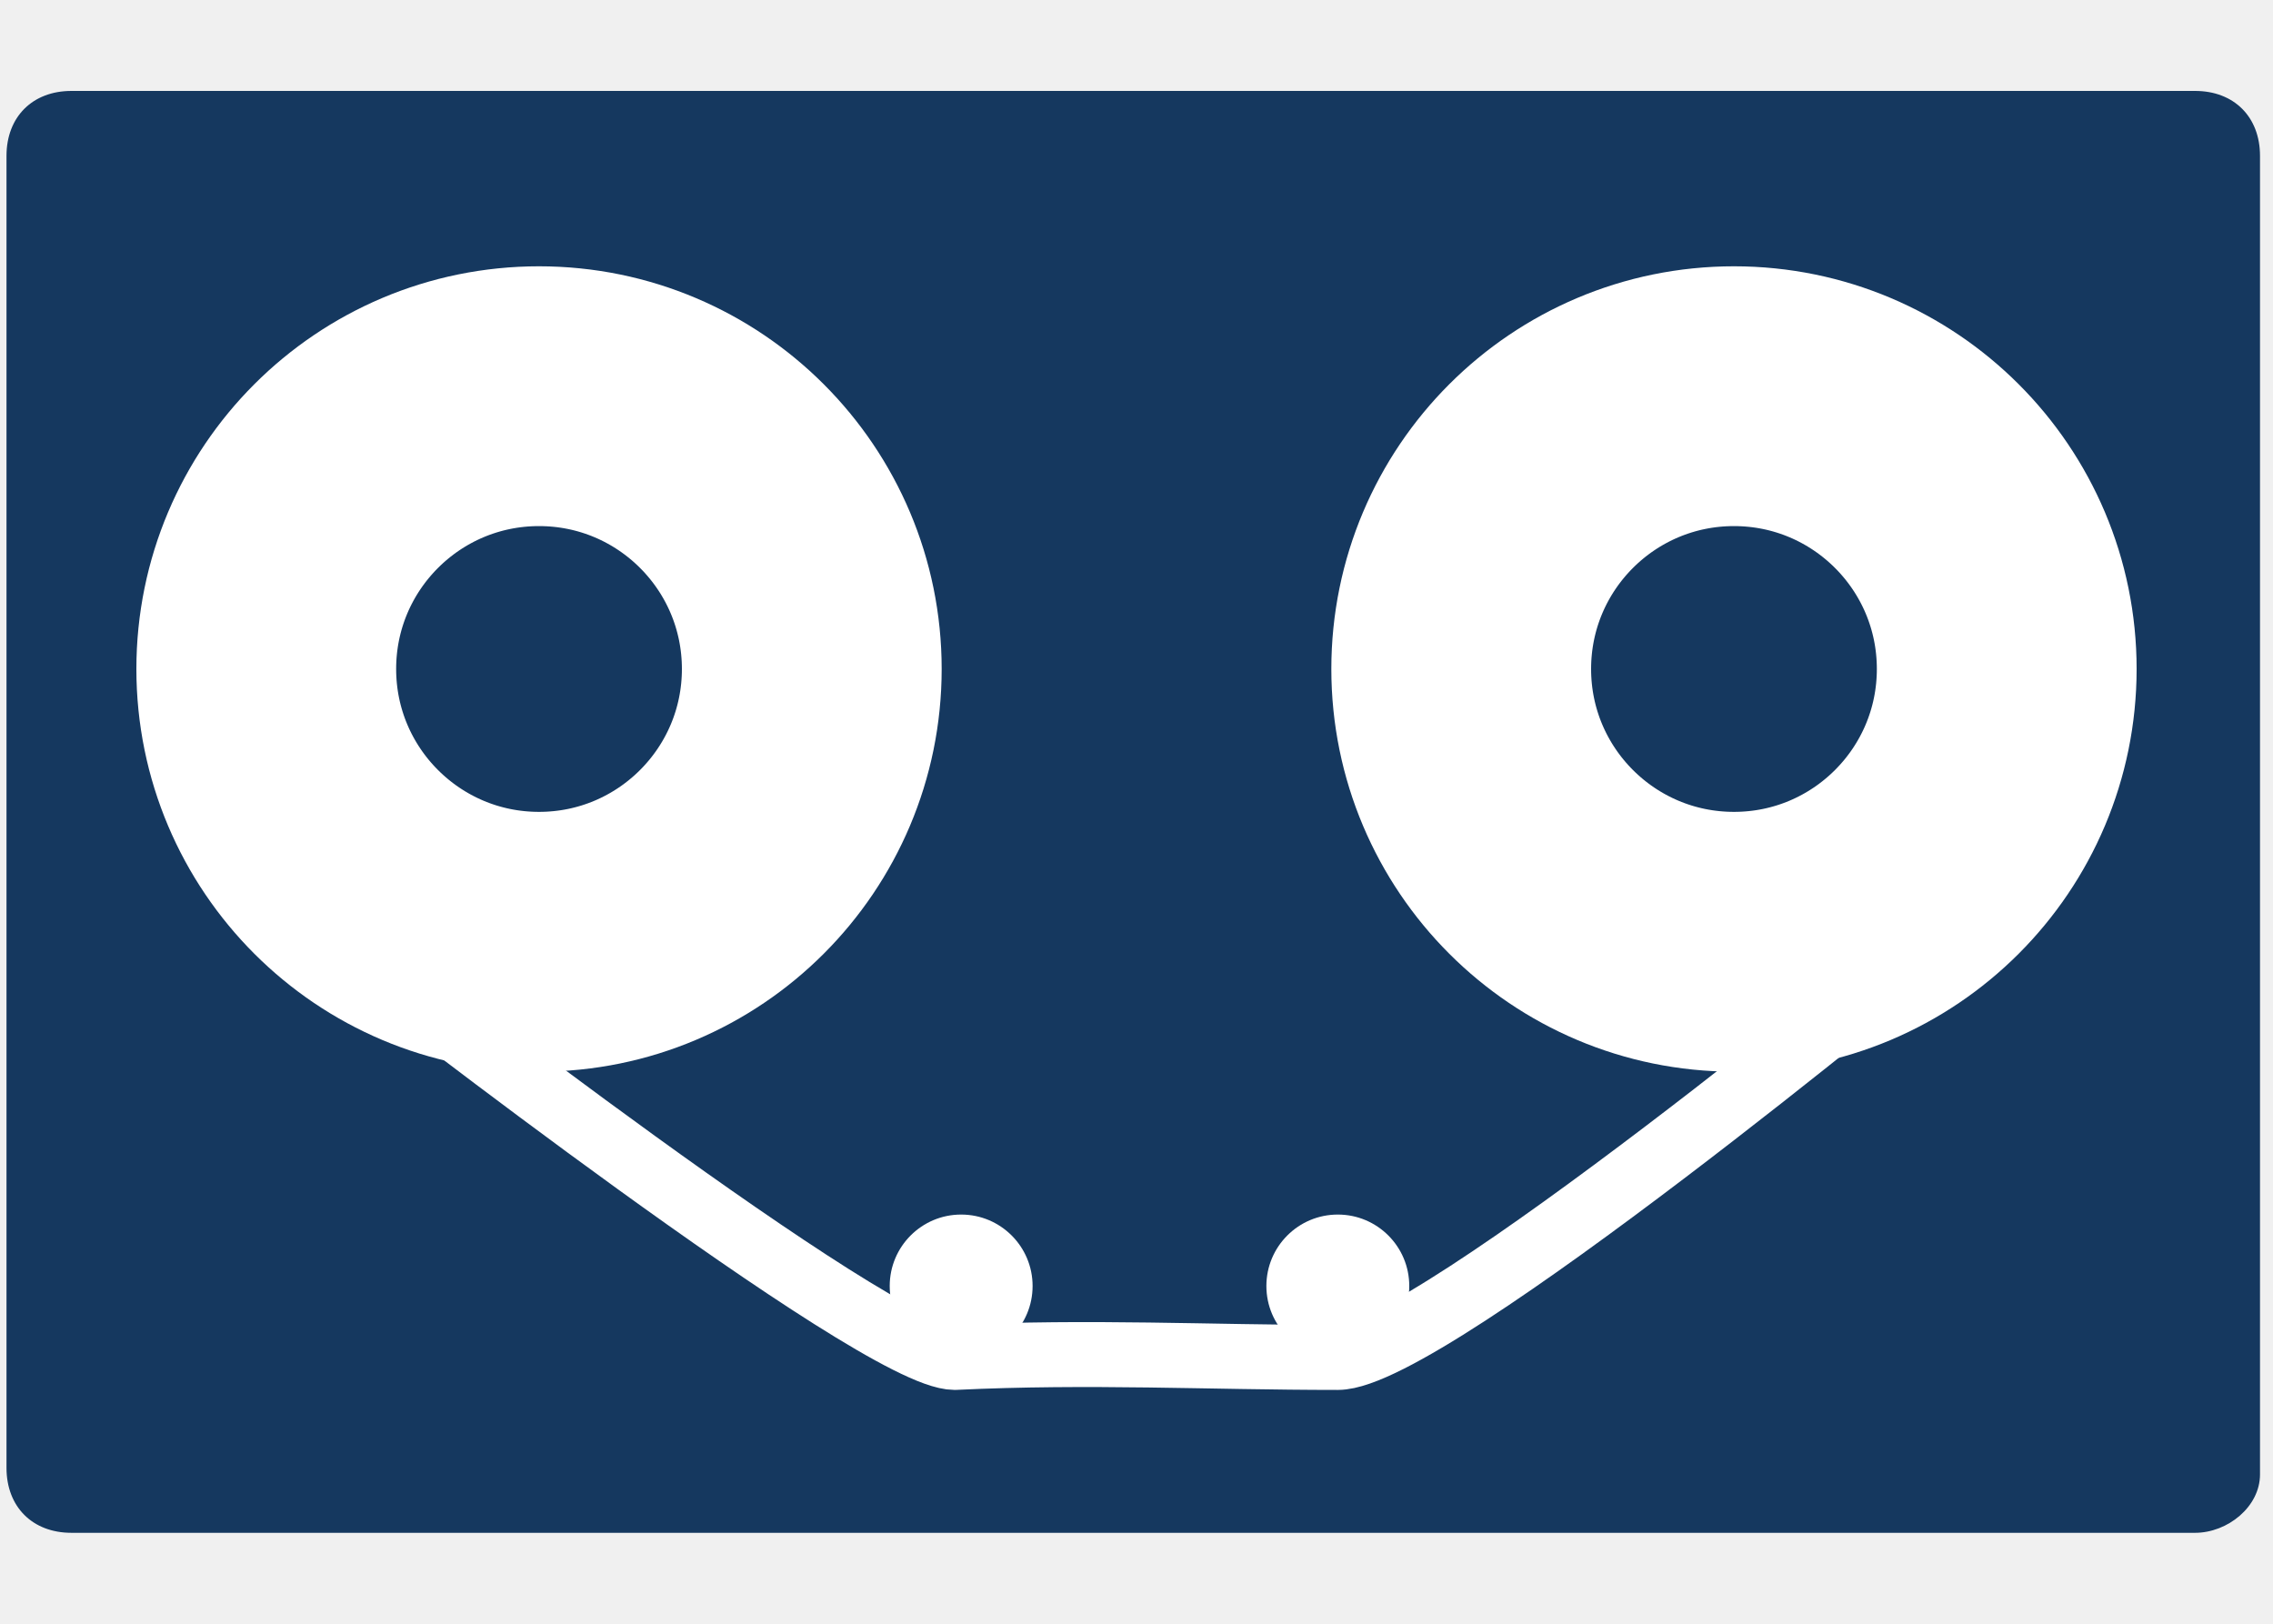
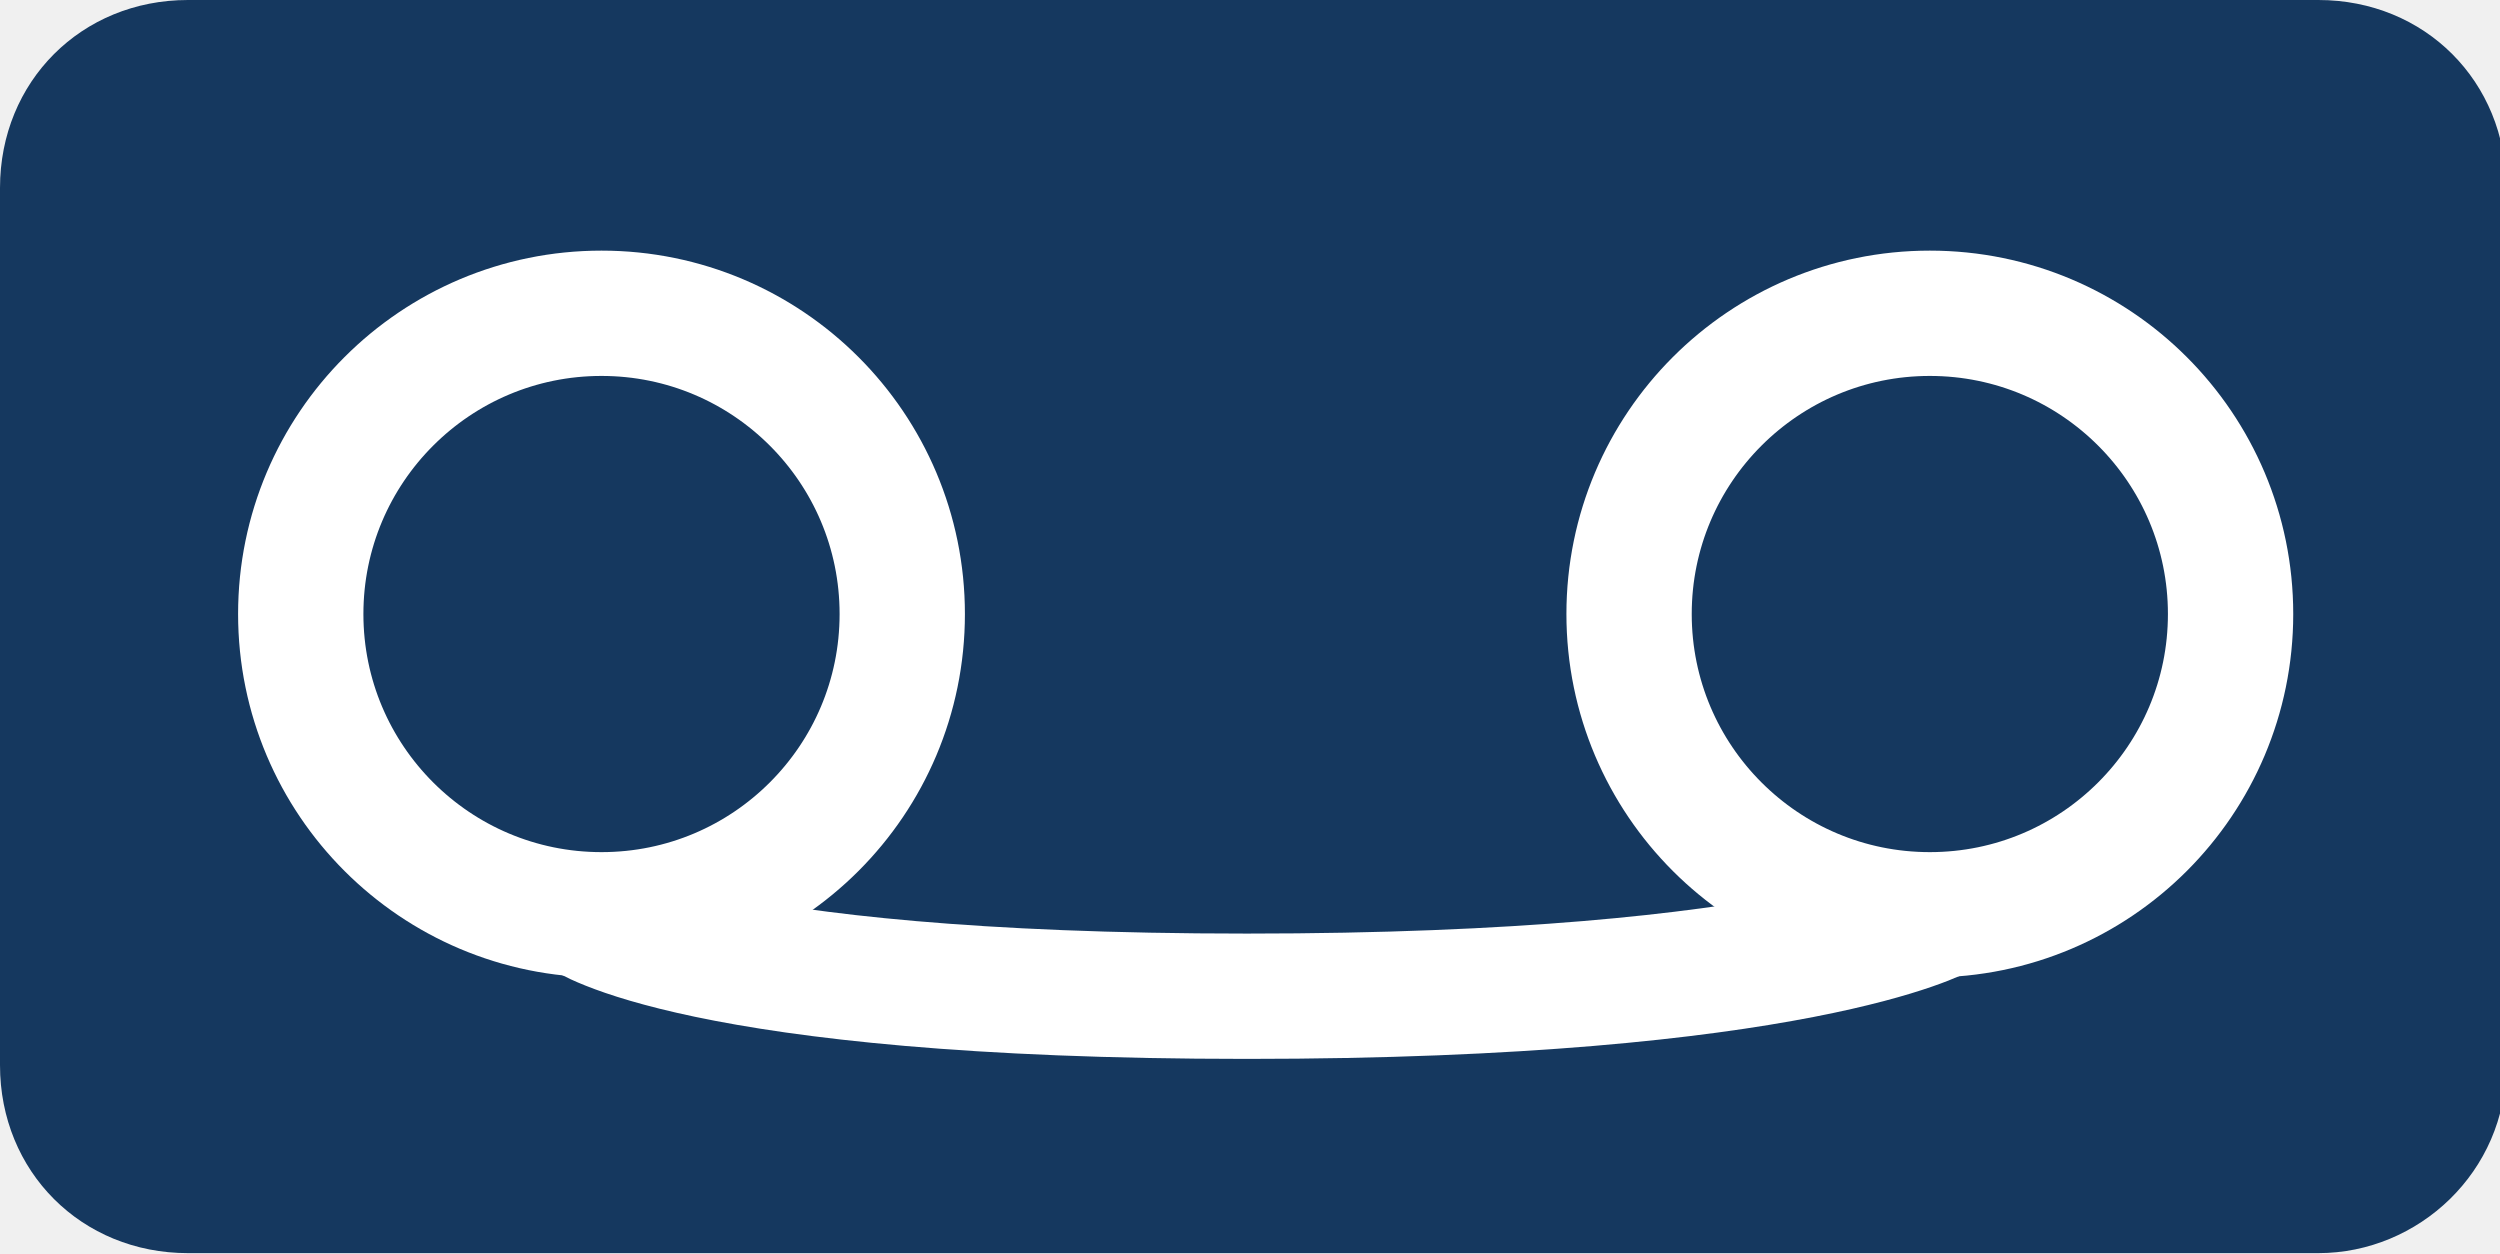
- <svg xmlns="http://www.w3.org/2000/svg" version="1.1" id="Layer_1" x="0px" y="0px" viewBox="0 0 35 25" style="enable-background:new 0 0 35 25;" xml:space="preserve">
+ <svg xmlns="http://www.w3.org/2000/svg" version="1.1" id="Layer_1" x="0px" y="0px" viewBox="0 0 39.9 20" style="enable-background:new 0 0 39.9 20;" xml:space="preserve">
  <style type="text/css">
	.st0{fill:#15385F;}
- 	.st1{fill:none;stroke:#FFFFFF;stroke-width:4;stroke-miterlimit:10;}
- 	.st2{fill:#FFFFFF;}
- 	.st3{fill:none;stroke:#FFFFFF;stroke-linejoin:bevel;stroke-miterlimit:10;}
+ 	.st1{fill:none;stroke:#FFFFFF;stroke-width:2;stroke-miterlimit:10;}
+ 	.st2{fill:none;stroke:#FFFFFF;stroke-width:2;stroke-linejoin:bevel;stroke-miterlimit:10;}
</style>
-   <path class="st0" d="M33.8,23.6H1.1c-0.6,0-1-0.4-1-1V2.4c0-0.6,0.4-1,1-1h32.7c0.6,0,1,0.4,1,1v20.3C34.8,23.2,34.3,23.6,33.8,23.6  z" />
-   <circle class="st1" cx="8.3" cy="10.3" r="4.2" />
-   <circle class="st1" cx="26.7" cy="10.3" r="4.2" />
-   <circle class="st2" cx="20.6" cy="19.8" r="1.1" />
-   <path class="st3" d="M5.8,14.9c0,0,7.7,6,8.9,6c2.1-0.1,3.9,0,5.9,0c1.4,0,9-6.3,9-6.3" />
-   <circle class="st2" cx="14.8" cy="19.8" r="1.1" />
+   <path class="st0" d="M37,20H3c-1.7,0-3-1.3-3-3V3c0-1.7,1.3-3,3-3H37c1.7,0,3,1.3,3,3v14C40,18.7,38.6,20,37,20z" />
+   <circle class="st1" cx="9.6" cy="9.8" r="4.8" />
+   <circle class="st1" cx="30.8" cy="9.8" r="4.8" />
+   <path class="st2" d="M9.3,14.6c0,0,1.8,1.3,10.6,1.3s11.1-1.3,11.1-1.3" />
</svg>
